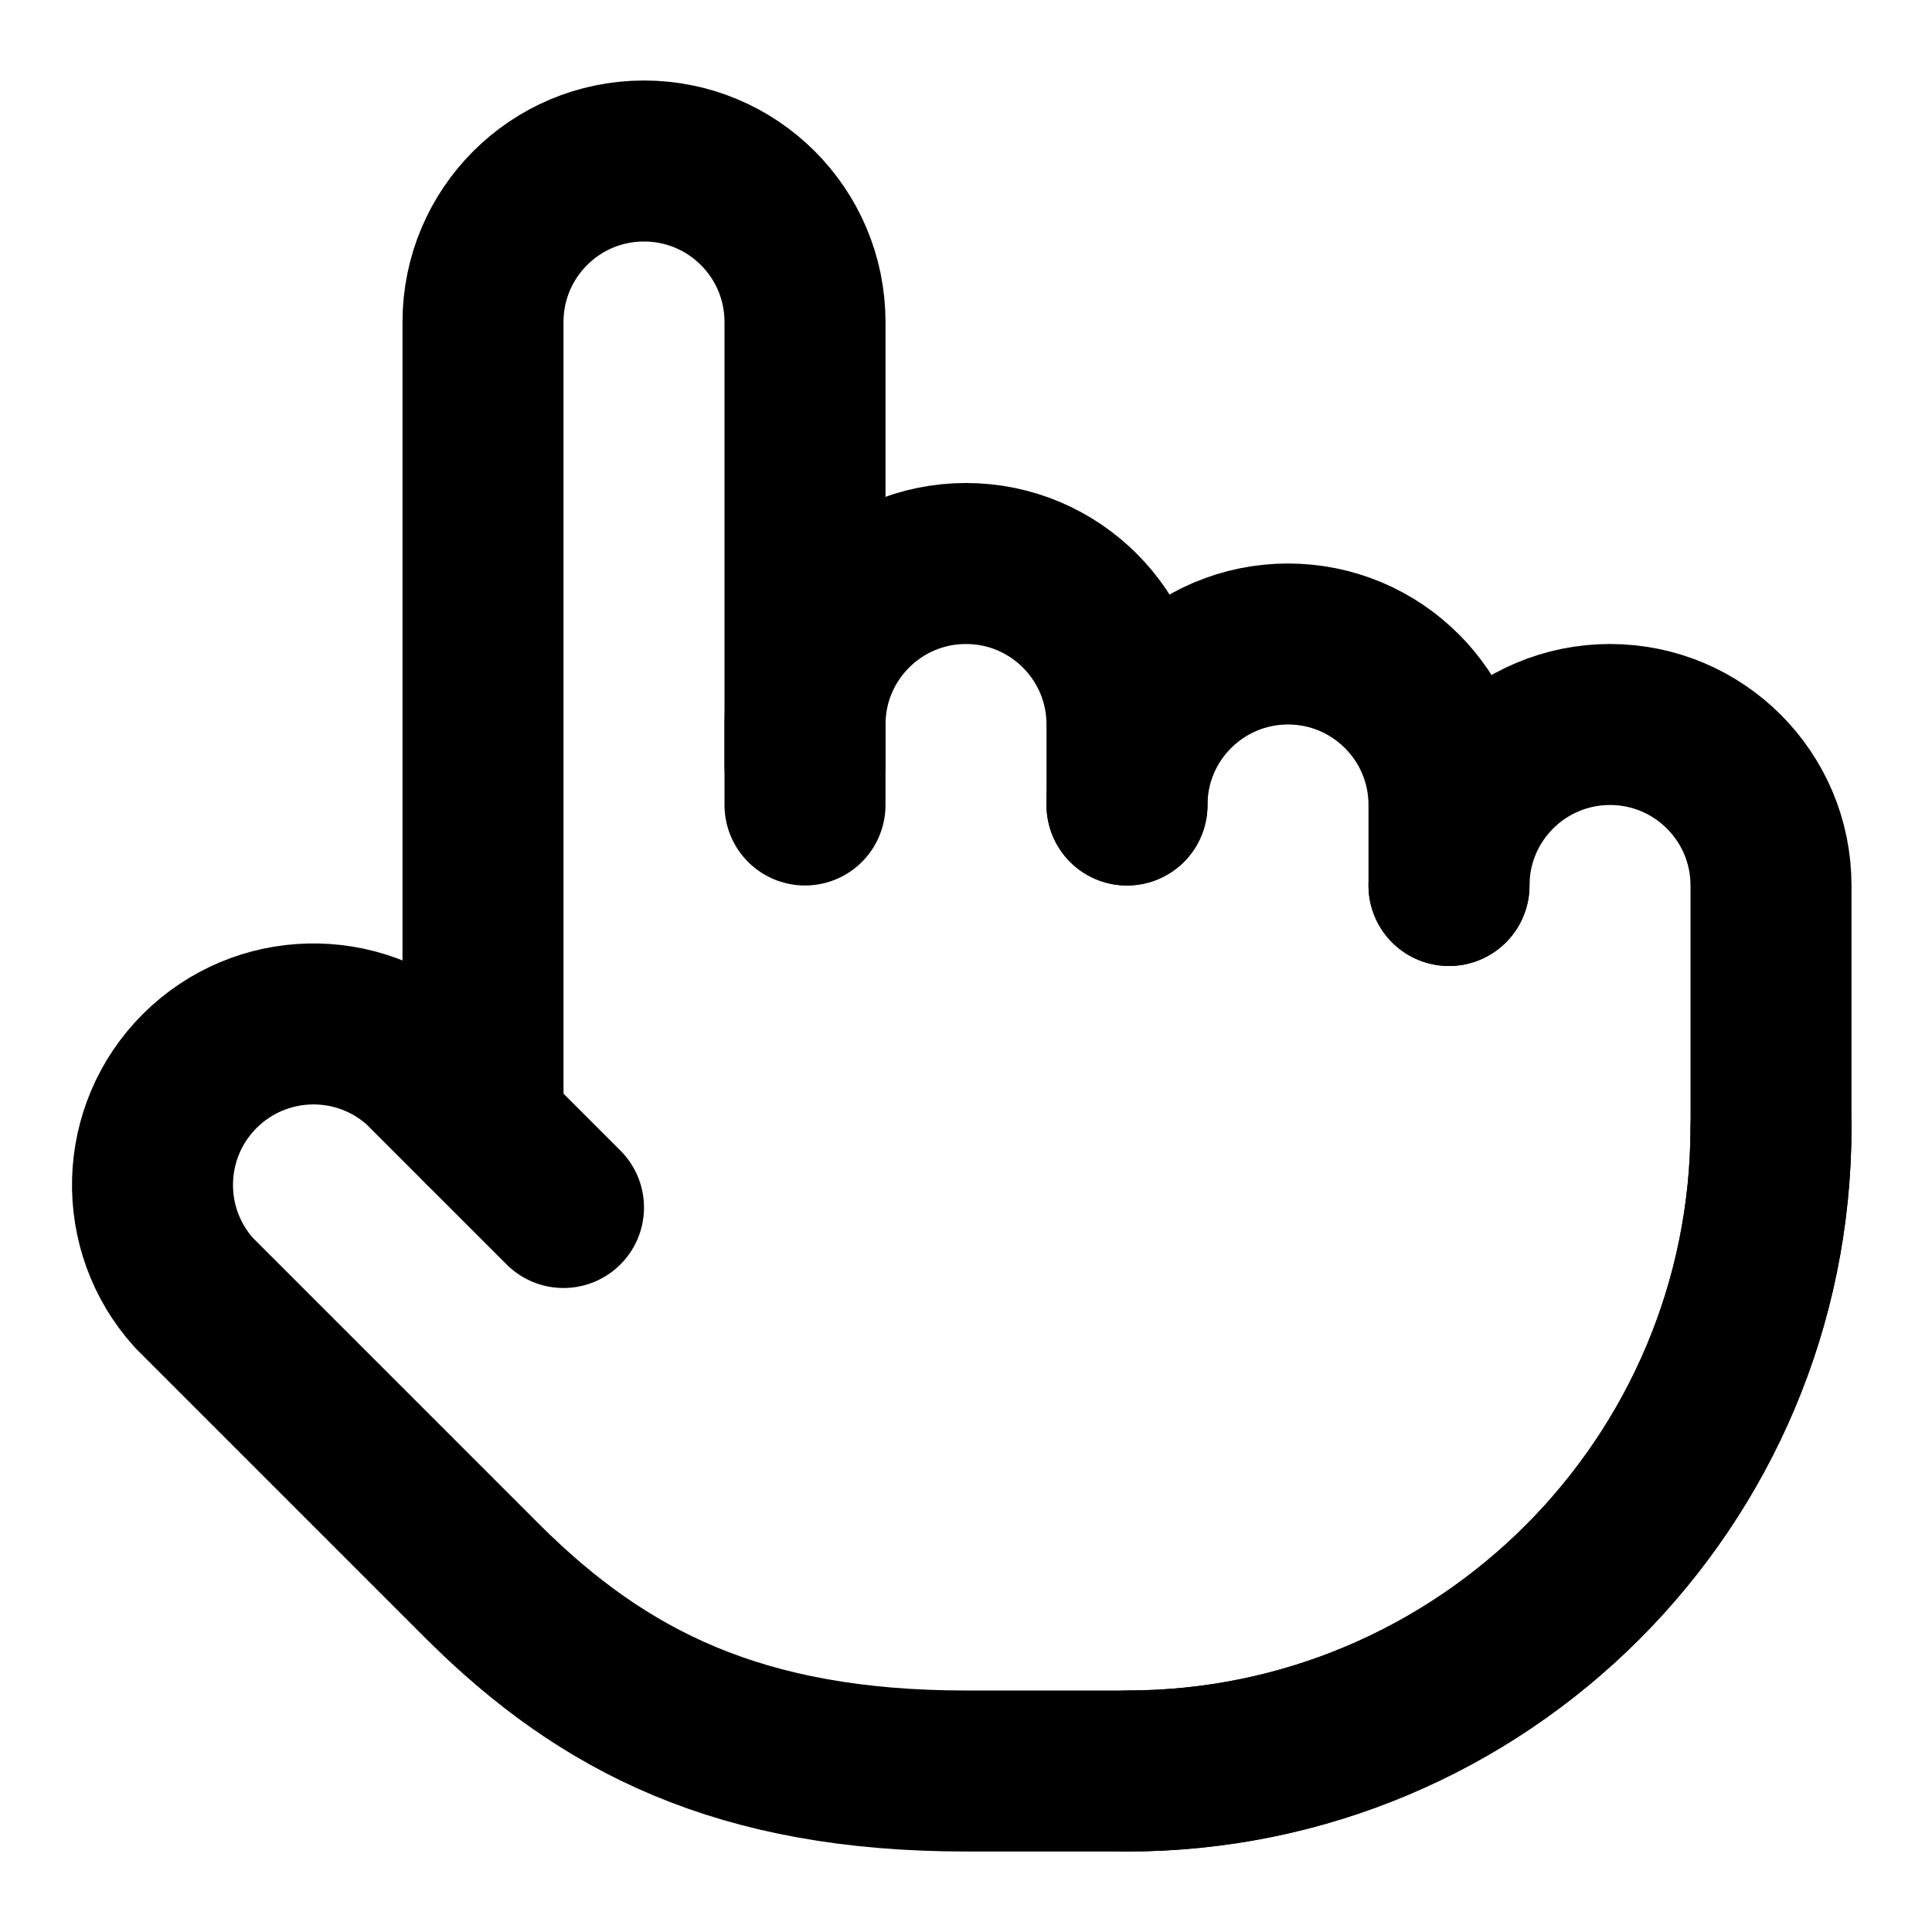
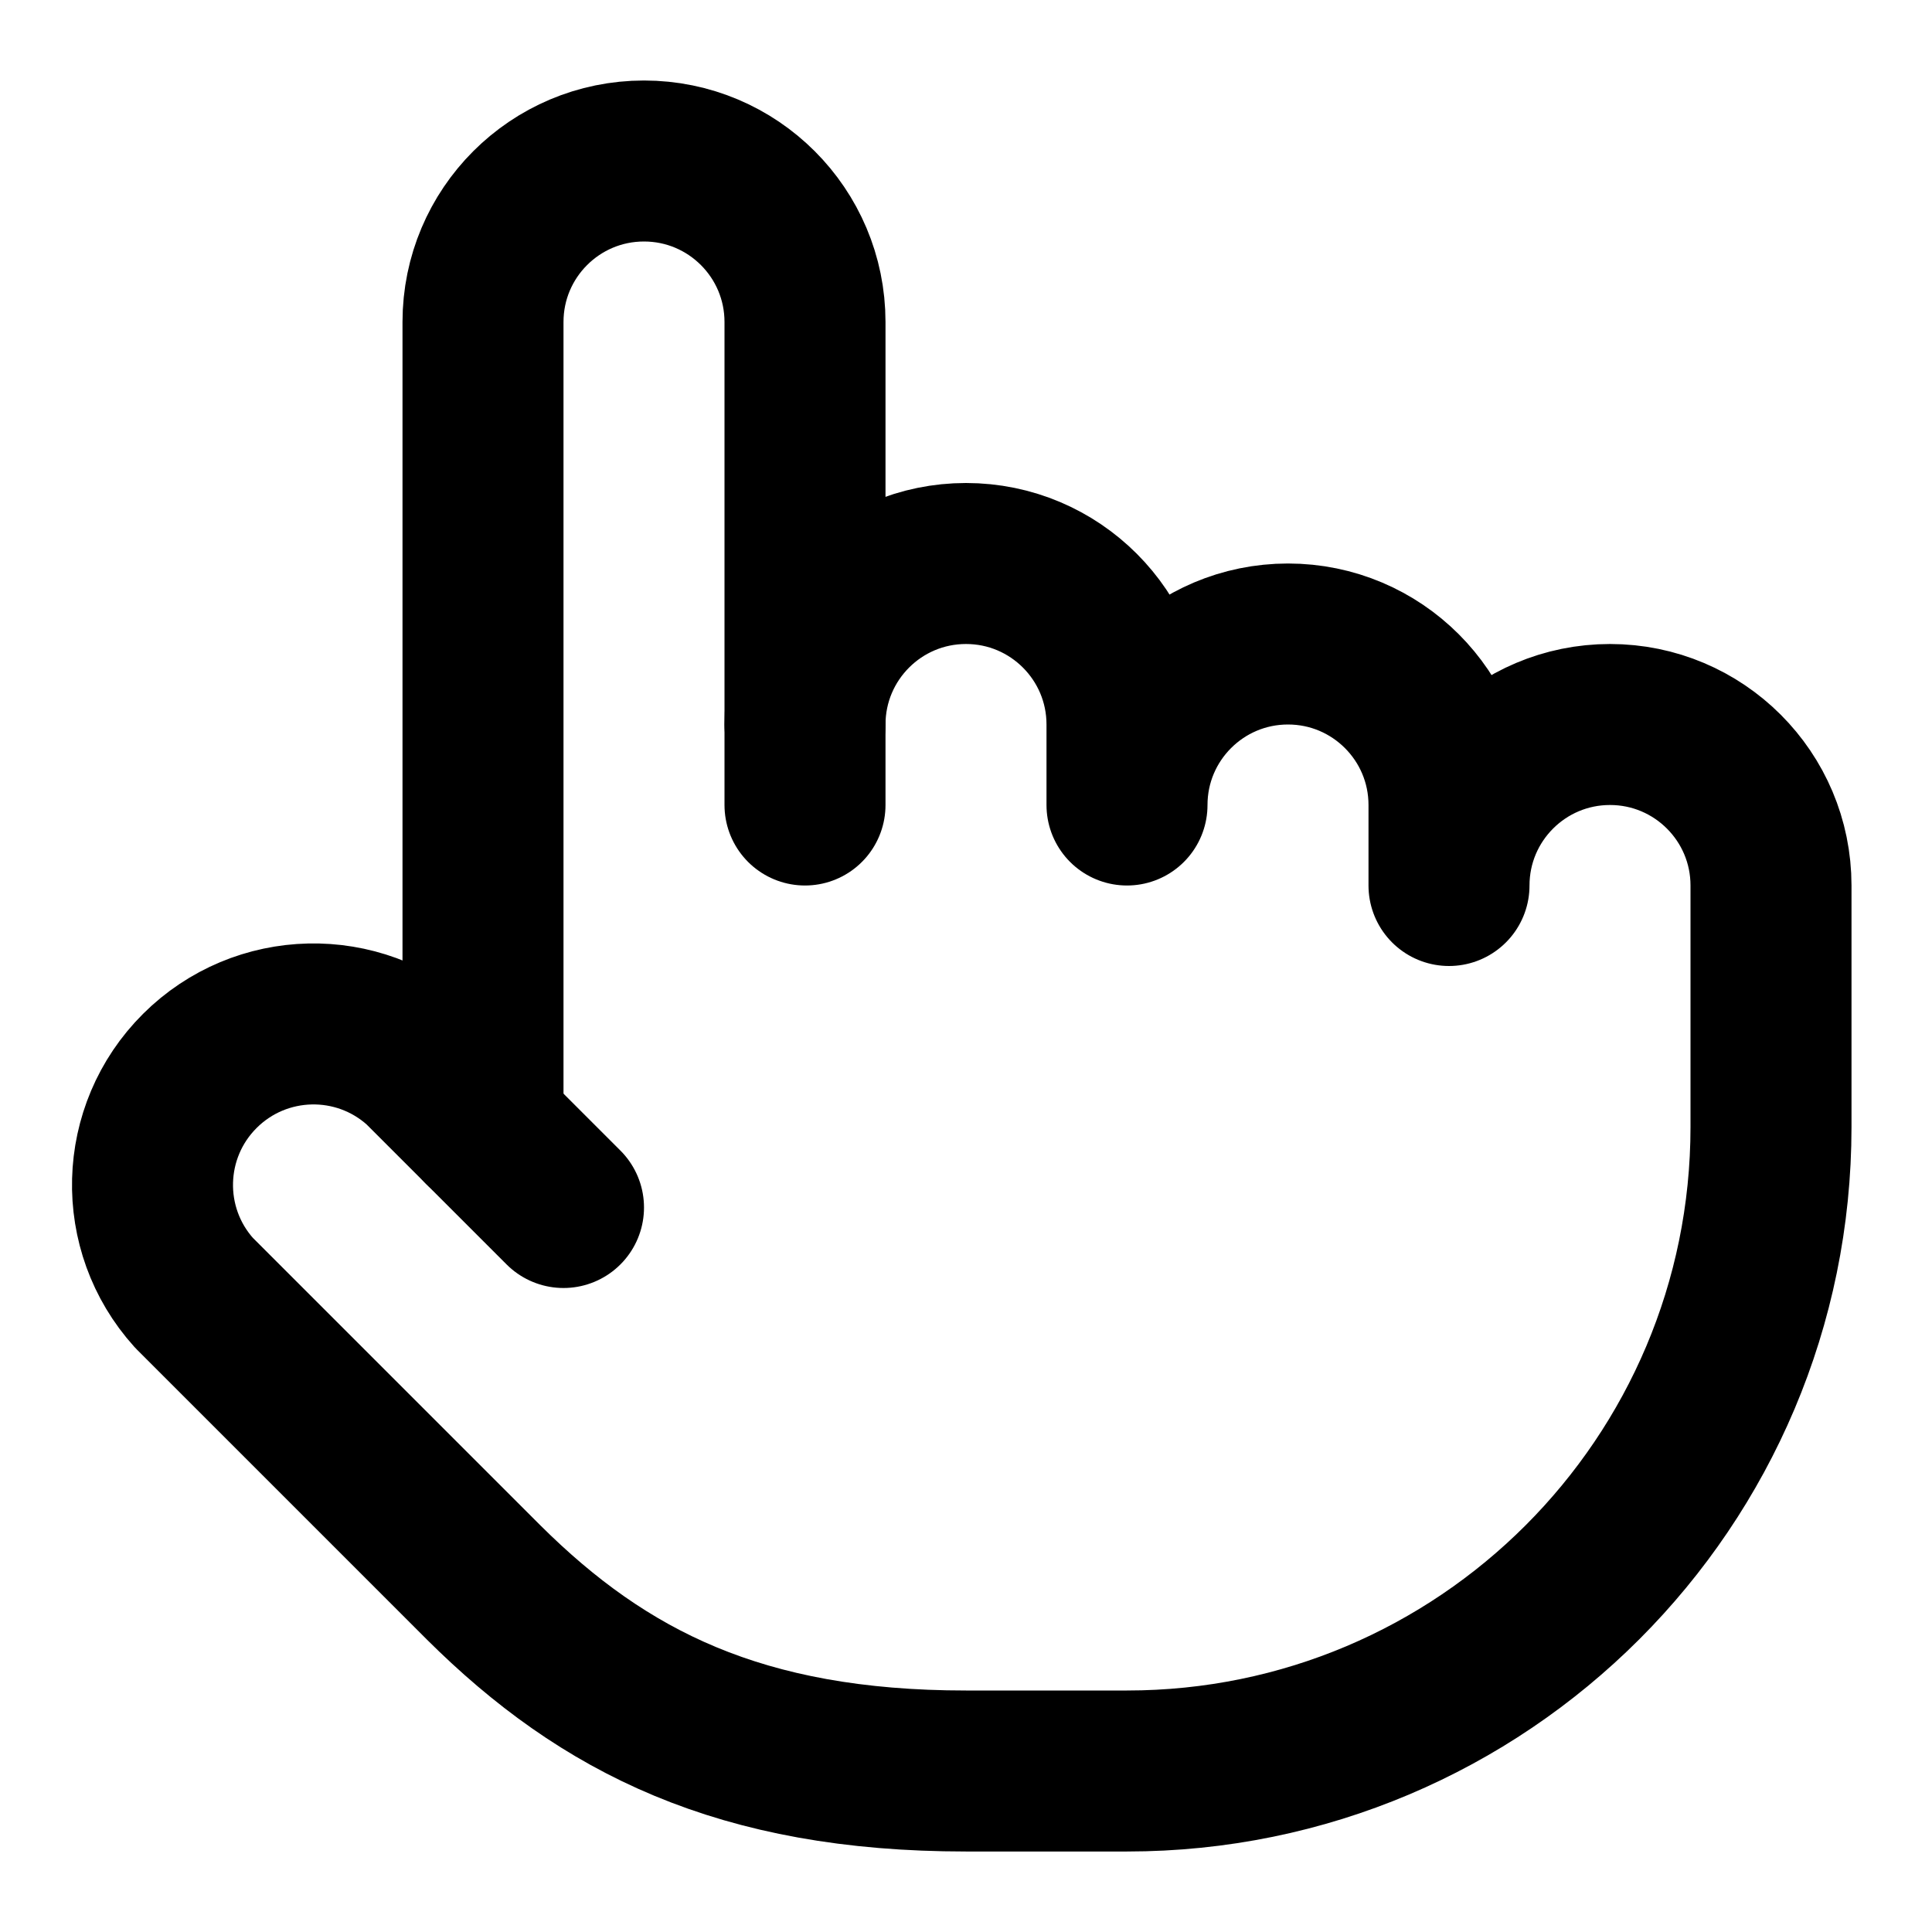
<svg xmlns="http://www.w3.org/2000/svg" width="24" height="24" viewBox="0 0 24 24" fill="none" stroke="currentColor" stroke-width="2" stroke-linecap="round" stroke-linejoin="round">
-   <path d="M22 14a8 8 0 0 1-8 8" />
-   <path d="M18 11v-1a2 2 0 0 0-2-2a2 2 0 0 0-2 2" />
-   <path d="M14 10V9a2 2 0 0 0-2-2a2 2 0 0 0-2 2v1" />
-   <path d="M10 9.5V4a2 2 0 0 0-2-2a2 2 0 0 0-2 2v10" />
-   <path d="M18 11a2 2 0 1 1 4 0v3a8 8 0 0 1-8 8h-2c-2.8 0-4.5-.86-5.99-2.34l-3.6-3.6a2 2 0 0 1 2.83-2.82L7 15" />
+   <path d="M10 10V4a2 2 0 00-4 0v10" />
+   <path d="m7 15-1.76-1.76a2 2 0 00-2.83 2.82l3.6 3.6C7.5 21.14 9.2 22 12 22h2a8 8 0 008-8v-3a2 2 0 10-4 0v-1a2 2 0 00-4 0V9a2 2 0 00-4 0" />
</svg>
